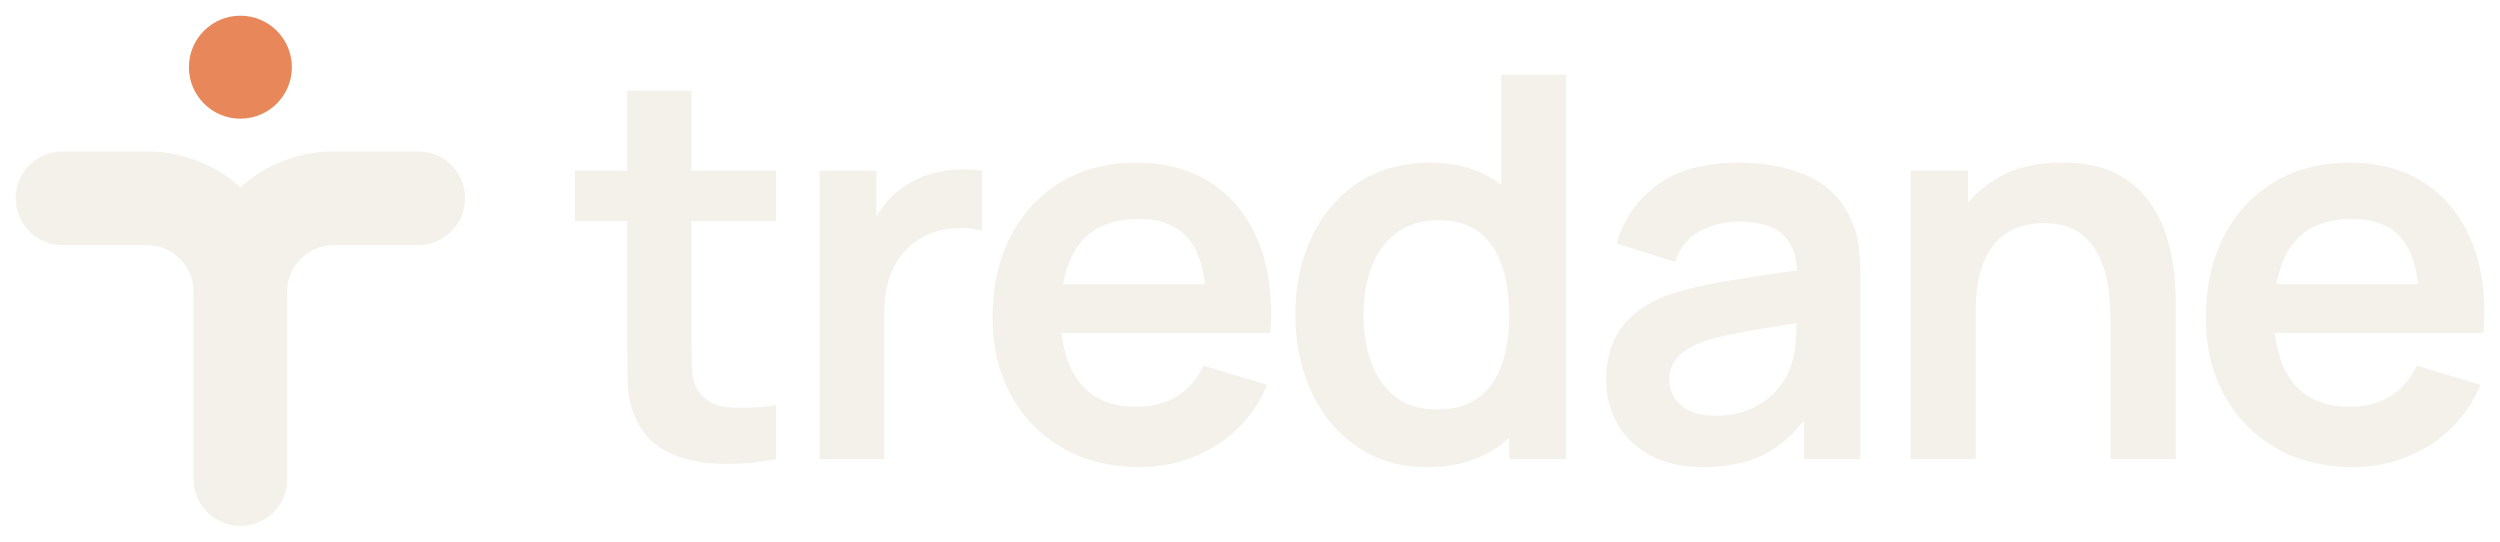
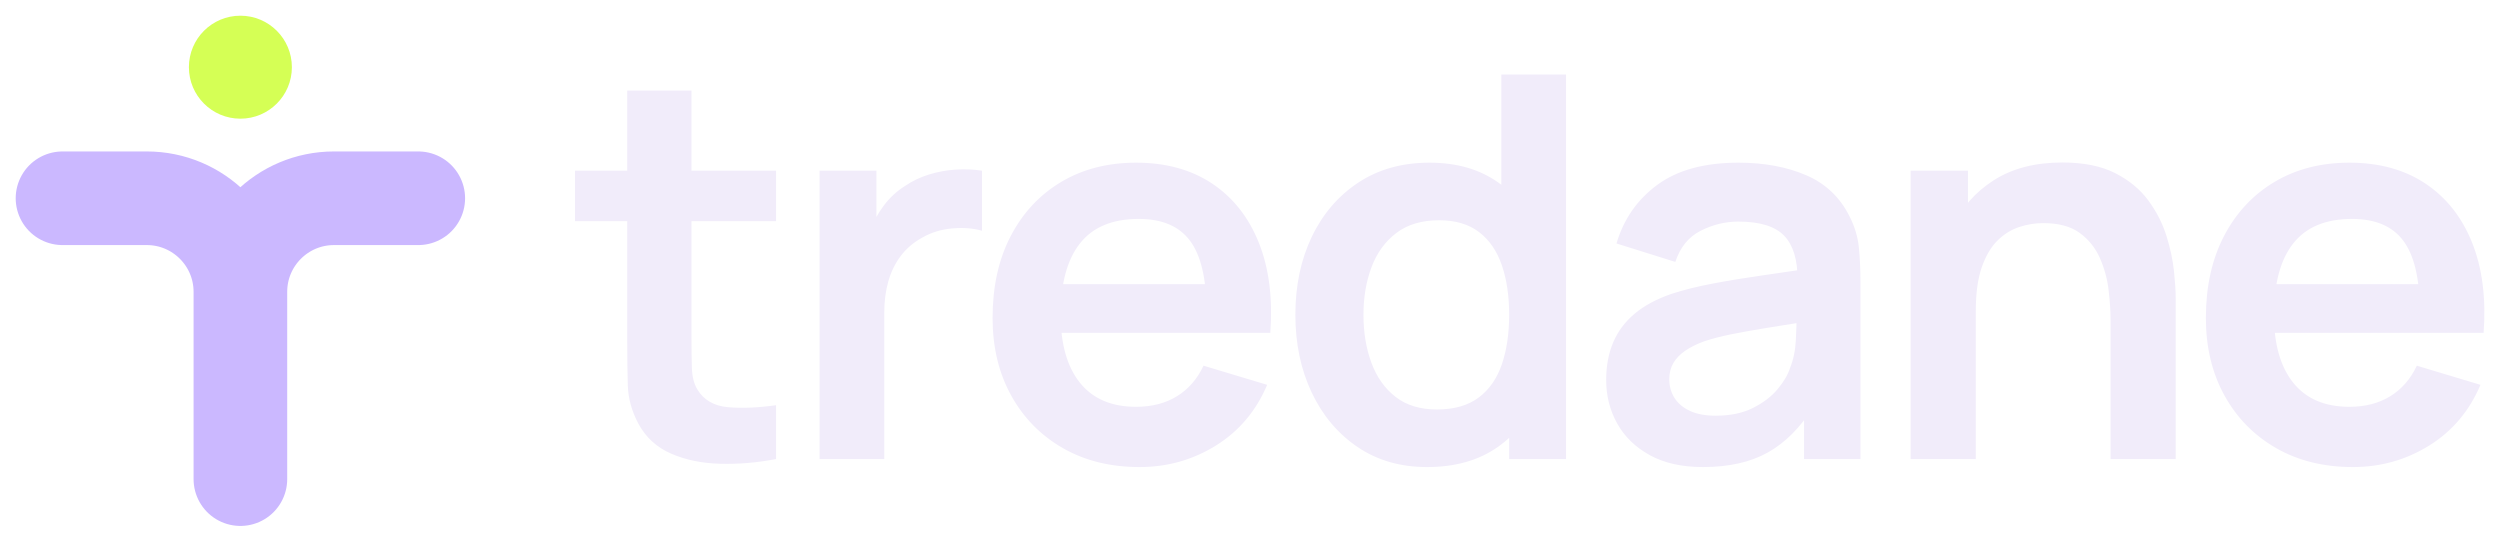
<svg xmlns="http://www.w3.org/2000/svg" viewBox="0 0 636.96 138.00" role="img" aria-label="Tredane">
  <g transform="translate(-15.083 -6.734) scale(2.38532)">
-     <path d="M13 24H22A10 10 0 0 1 32 34V54M51 24H42A10 10 0 0 0 32 34" fill="none" stroke="#F4F1EA" stroke-width="10" stroke-linecap="round" stroke-linejoin="round" />
-     <circle cx="32" cy="10" r="5.5" fill="#E8875A" />
+     <path d="M13 24H22A10 10 0 0 1 32 34V54M51 24H42A10 10 0 0 0 32 34" fill="none" stroke="#CBB8FF" stroke-width="10" stroke-linecap="round" stroke-linejoin="round" />
+     <circle cx="32" cy="10" r="5.5" fill="#D5FF55" />
  </g>
-   <path transform="translate(145.135 116.959) scale(0.06803)" fill="#F4F1EA" d="M772.998 0.0Q666.165 20.5 563.416 17.667Q460.667 14.833 379.917 -20.333Q299.168 -55.5 257.334 -132.667Q220.001 -203.166 217.835 -275.999Q215.668 -348.832 215.668 -441.331V-1380.0H456.331V-454.664Q456.331 -390.497 457.831 -341.248Q459.331 -291.998 478.331 -260.664Q514.331 -201.164 593.164 -194.247Q671.998 -187.33 772.998 -201.664ZM20.0 -891.003V-1080H772.998V-891.003ZM936.0 0V-1080H1148.997V-817L1122.997 -851Q1143.33 -905 1176.83 -949.666Q1210.33 -994.333 1256.996 -1023.333Q1296.829 -1050.5 1345.246 -1065.5Q1393.663 -1080.5 1444.663 -1084Q1495.664 -1087.5 1544.33 -1080.0V-855.004Q1495.663 -869.17 1433.579 -863.837Q1371.496 -858.503 1320.662 -829.336Q1271.162 -802.169 1239.745 -760.251Q1208.329 -718.334 1193.329 -664.833Q1178.329 -611.333 1178.329 -548.666V0.0ZM2134.665 30.0Q1970.832 30.0 1846.999 -41.083Q1723.166 -112.167 1653.583 -238.083Q1584.0 -364 1584.0 -528.334Q1584.0 -705.334 1652.25 -835.834Q1720.5 -966.333 1841.416 -1038.167Q1962.332 -1110.0 2121.332 -1110.0Q2288.832 -1110.0 2406.332 -1031.667Q2523.832 -953.334 2581.082 -810.334Q2638.332 -667.334 2624.165 -472.668H2385.002V-560.666Q2384.002 -737.001 2323.001 -818.169Q2262 -899.336 2131.332 -899.336Q1983.498 -899.336 1911.247 -807.669Q1838.996 -716.001 1838.996 -540.0Q1838.996 -375.665 1911.247 -285.664Q1983.498 -195.663 2121.332 -195.663Q2210.333 -195.663 2274.668 -235.33Q2339.002 -274.998 2374.002 -349.665L2612.332 -278Q2550.498 -131.666 2420.748 -50.833Q2290.999 30.0 2134.665 30.0ZM1762.997 -472.668V-654.999H2506.334V-472.668ZM3211.333 30.0Q3061.666 30.0 2950.916 -45.083Q2840.166 -120.167 2779.083 -249.25Q2718.0 -378.333 2718.0 -540.333Q2718.0 -704.333 2779.75 -832.917Q2841.5 -961.5 2954.249 -1035.75Q3066.999 -1110.0 3220.332 -1110.0Q3373.832 -1110.0 3478.582 -1035.25Q3583.332 -960.5 3637.165 -831.583Q3690.999 -702.667 3690.999 -540.333Q3690.999 -378.5 3636.832 -249.417Q3582.665 -120.333 3475.999 -45.167Q3369.332 30.0 3211.333 30.0ZM3247.999 -185.663Q3344.999 -185.663 3404.667 -230.497Q3464.334 -275.331 3491.501 -355.415Q3518.668 -435.499 3518.668 -540.333Q3518.668 -645.501 3491.418 -725.418Q3464.167 -805.336 3406.167 -849.836Q3348.166 -894.337 3256.332 -894.337Q3158.998 -894.337 3096.164 -846.669Q3033.33 -799.002 3003.163 -718.668Q2972.996 -638.334 2972.996 -540.333Q2972.996 -441.332 3002.663 -360.832Q3032.33 -280.331 3093.081 -232.997Q3153.831 -185.663 3247.999 -185.663ZM3518.668 0.0V-758.336H3489.335V-1440.0H3731.665V0.0ZM4244.334 30.0Q4126.667 30.0 4045.75 -14.417Q3964.833 -58.833 3923.417 -132.917Q3882.0 -207 3882.0 -296Q3882.0 -374.333 3908.084 -436.417Q3934.167 -498.5 3988.251 -544.083Q4042.335 -589.666 4127.668 -618.999Q4193.335 -640.499 4280.419 -657.083Q4367.503 -673.666 4470.169 -688.249Q4572.836 -702.832 4685.334 -719.665L4598.669 -671.333Q4599.502 -783.168 4548.752 -836.252Q4498.001 -889.337 4376.666 -889.337Q4303.998 -889.337 4236.081 -855.086Q4168.164 -820.835 4140.997 -738.334L3920.667 -807.333Q3960.833 -944 4073.583 -1027Q4186.333 -1110.0 4377.333 -1110.0Q4521.5 -1110.0 4630.666 -1063.166Q4739.832 -1016.333 4793.332 -908.999Q4822.332 -852.333 4828.332 -792.833Q4834.332 -733.333 4834.332 -662.667V0.0H4623.002V-234.335L4658.002 -195.669Q4585.002 -79.168 4487.418 -24.584Q4389.834 30.0 4244.334 30.0ZM4291.999 -162.331Q4374 -162.331 4431.834 -191.414Q4489.668 -220.498 4524.335 -262.082Q4559.002 -303.667 4570.669 -341.335Q4589.502 -387.335 4592.419 -446.752Q4595.335 -506.169 4595.335 -543.335L4669.335 -521.002Q4559.669 -503.502 4481.586 -490.835Q4403.502 -478.169 4347.834 -466.752Q4292.166 -455.335 4248.999 -441.002Q4207.498 -425.669 4178.415 -405.918Q4149.331 -386.168 4133.83 -360.001Q4118.33 -333.834 4118.33 -299Q4118.33 -259.499 4138.08 -228.582Q4157.83 -197.665 4196.414 -179.998Q4234.998 -162.331 4291.999 -162.331ZM5771.001 0.0V-520.335Q5771.001 -570.503 5763.751 -632.503Q5756.501 -694.504 5731.333 -752.087Q5706.166 -809.671 5655.666 -846.67Q5605.165 -883.67 5518.666 -883.67Q5472.998 -883.67 5428.08 -868.753Q5383.163 -853.836 5346.83 -817.585Q5310.496 -781.335 5288.413 -717.501Q5266.329 -653.667 5266.329 -555.001L5123.331 -616.333Q5123.331 -753.834 5176.831 -866.084Q5230.331 -978.334 5334.165 -1044.5Q5437.998 -1110.667 5590.33 -1110.667Q5709.83 -1110.667 5787.913 -1071Q5865.996 -1031.334 5911.996 -969.084Q5957.996 -906.835 5979.996 -836.752Q6001.997 -766.669 6008.497 -704.085Q6014.997 -641.501 6014.997 -603V0.0ZM5022.333 0.0V-1080.0H5236.997V-745.003H5266.329V0.0ZM6678.665 30.0Q6514.832 30.0 6390.999 -41.083Q6267.166 -112.167 6197.583 -238.083Q6128.0 -364 6128.0 -528.334Q6128.0 -705.334 6196.25 -835.834Q6264.5 -966.333 6385.416 -1038.167Q6506.332 -1110.0 6665.332 -1110.0Q6832.832 -1110.0 6950.332 -1031.667Q7067.832 -953.334 7125.082 -810.334Q7182.332 -667.334 7168.165 -472.668H6929.002V-560.666Q6928.002 -737.001 6867.001 -818.169Q6806 -899.336 6675.332 -899.336Q6527.498 -899.336 6455.247 -807.669Q6382.996 -716.001 6382.996 -540.0Q6382.996 -375.665 6455.247 -285.664Q6527.498 -195.663 6665.332 -195.663Q6754.333 -195.663 6818.668 -235.33Q6883.002 -274.998 6918.002 -349.665L7156.332 -278Q7094.498 -131.666 6964.748 -50.833Q6834.999 30.0 6678.665 30.0ZM6306.997 -472.668V-654.999H7050.334V-472.668Z" />
+   <path transform="translate(145.135 116.959) scale(0.06803)" fill="#F1ECFA" d="M772.998 0.0Q666.165 20.5 563.416 17.667Q460.667 14.833 379.917 -20.333Q299.168 -55.5 257.334 -132.667Q220.001 -203.166 217.835 -275.999Q215.668 -348.832 215.668 -441.331V-1380.0H456.331V-454.664Q456.331 -390.497 457.831 -341.248Q459.331 -291.998 478.331 -260.664Q514.331 -201.164 593.164 -194.247Q671.998 -187.33 772.998 -201.664ZM20.0 -891.003V-1080H772.998V-891.003ZM936.0 0V-1080H1148.997V-817L1122.997 -851Q1143.33 -905 1176.83 -949.666Q1210.33 -994.333 1256.996 -1023.333Q1296.829 -1050.5 1345.246 -1065.5Q1393.663 -1080.5 1444.663 -1084Q1495.664 -1087.5 1544.33 -1080.0V-855.004Q1495.663 -869.17 1433.579 -863.837Q1371.496 -858.503 1320.662 -829.336Q1271.162 -802.169 1239.745 -760.251Q1208.329 -718.334 1193.329 -664.833Q1178.329 -611.333 1178.329 -548.666V0.0ZM2134.665 30.0Q1970.832 30.0 1846.999 -41.083Q1723.166 -112.167 1653.583 -238.083Q1584.0 -364 1584.0 -528.334Q1584.0 -705.334 1652.25 -835.834Q1720.5 -966.333 1841.416 -1038.167Q1962.332 -1110.0 2121.332 -1110.0Q2288.832 -1110.0 2406.332 -1031.667Q2523.832 -953.334 2581.082 -810.334Q2638.332 -667.334 2624.165 -472.668H2385.002V-560.666Q2384.002 -737.001 2323.001 -818.169Q2262 -899.336 2131.332 -899.336Q1983.498 -899.336 1911.247 -807.669Q1838.996 -716.001 1838.996 -540.0Q1838.996 -375.665 1911.247 -285.664Q1983.498 -195.663 2121.332 -195.663Q2210.333 -195.663 2274.668 -235.33Q2339.002 -274.998 2374.002 -349.665L2612.332 -278Q2550.498 -131.666 2420.748 -50.833Q2290.999 30.0 2134.665 30.0ZM1762.997 -472.668V-654.999H2506.334V-472.668ZM3211.333 30.0Q3061.666 30.0 2950.916 -45.083Q2840.166 -120.167 2779.083 -249.25Q2718.0 -378.333 2718.0 -540.333Q2718.0 -704.333 2779.75 -832.917Q2841.5 -961.5 2954.249 -1035.75Q3066.999 -1110.0 3220.332 -1110.0Q3373.832 -1110.0 3478.582 -1035.25Q3583.332 -960.5 3637.165 -831.583Q3690.999 -702.667 3690.999 -540.333Q3690.999 -378.5 3636.832 -249.417Q3582.665 -120.333 3475.999 -45.167Q3369.332 30.0 3211.333 30.0ZM3247.999 -185.663Q3344.999 -185.663 3404.667 -230.497Q3464.334 -275.331 3491.501 -355.415Q3518.668 -435.499 3518.668 -540.333Q3518.668 -645.501 3491.418 -725.418Q3464.167 -805.336 3406.167 -849.836Q3348.166 -894.337 3256.332 -894.337Q3158.998 -894.337 3096.164 -846.669Q3033.33 -799.002 3003.163 -718.668Q2972.996 -638.334 2972.996 -540.333Q2972.996 -441.332 3002.663 -360.832Q3032.33 -280.331 3093.081 -232.997Q3153.831 -185.663 3247.999 -185.663ZM3518.668 0.0V-758.336H3489.335V-1440.0H3731.665V0.0ZM4244.334 30.0Q4126.667 30.0 4045.75 -14.417Q3964.833 -58.833 3923.417 -132.917Q3882.0 -207 3882.0 -296Q3882.0 -374.333 3908.084 -436.417Q3934.167 -498.5 3988.251 -544.083Q4042.335 -589.666 4127.668 -618.999Q4193.335 -640.499 4280.419 -657.083Q4367.503 -673.666 4470.169 -688.249Q4572.836 -702.832 4685.334 -719.665L4598.669 -671.333Q4599.502 -783.168 4548.752 -836.252Q4498.001 -889.337 4376.666 -889.337Q4303.998 -889.337 4236.081 -855.086Q4168.164 -820.835 4140.997 -738.334L3920.667 -807.333Q3960.833 -944 4073.583 -1027Q4186.333 -1110.0 4377.333 -1110.0Q4521.5 -1110.0 4630.666 -1063.166Q4739.832 -1016.333 4793.332 -908.999Q4822.332 -852.333 4828.332 -792.833Q4834.332 -733.333 4834.332 -662.667V0.0H4623.002V-234.335L4658.002 -195.669Q4585.002 -79.168 4487.418 -24.584Q4389.834 30.0 4244.334 30.0ZM4291.999 -162.331Q4374 -162.331 4431.834 -191.414Q4489.668 -220.498 4524.335 -262.082Q4559.002 -303.667 4570.669 -341.335Q4589.502 -387.335 4592.419 -446.752Q4595.335 -506.169 4595.335 -543.335L4669.335 -521.002Q4559.669 -503.502 4481.586 -490.835Q4403.502 -478.169 4347.834 -466.752Q4292.166 -455.335 4248.999 -441.002Q4207.498 -425.669 4178.415 -405.918Q4149.331 -386.168 4133.83 -360.001Q4118.33 -333.834 4118.33 -299Q4118.33 -259.499 4138.08 -228.582Q4157.83 -197.665 4196.414 -179.998Q4234.998 -162.331 4291.999 -162.331ZM5771.001 0.0V-520.335Q5771.001 -570.503 5763.751 -632.503Q5756.501 -694.504 5731.333 -752.087Q5706.166 -809.671 5655.666 -846.67Q5605.165 -883.67 5518.666 -883.67Q5472.998 -883.67 5428.08 -868.753Q5383.163 -853.836 5346.83 -817.585Q5310.496 -781.335 5288.413 -717.501Q5266.329 -653.667 5266.329 -555.001L5123.331 -616.333Q5123.331 -753.834 5176.831 -866.084Q5230.331 -978.334 5334.165 -1044.5Q5437.998 -1110.667 5590.33 -1110.667Q5709.83 -1110.667 5787.913 -1071Q5865.996 -1031.334 5911.996 -969.084Q5957.996 -906.835 5979.996 -836.752Q6001.997 -766.669 6008.497 -704.085Q6014.997 -641.501 6014.997 -603V0.0ZM5022.333 0.0V-1080.0H5236.997V-745.003H5266.329V0.0ZM6678.665 30.0Q6514.832 30.0 6390.999 -41.083Q6267.166 -112.167 6197.583 -238.083Q6128.0 -364 6128.0 -528.334Q6128.0 -705.334 6196.25 -835.834Q6264.5 -966.333 6385.416 -1038.167Q6506.332 -1110.0 6665.332 -1110.0Q6832.832 -1110.0 6950.332 -1031.667Q7067.832 -953.334 7125.082 -810.334Q7182.332 -667.334 7168.165 -472.668H6929.002V-560.666Q6928.002 -737.001 6867.001 -818.169Q6806 -899.336 6675.332 -899.336Q6527.498 -899.336 6455.247 -807.669Q6382.996 -716.001 6382.996 -540.0Q6382.996 -375.665 6455.247 -285.664Q6527.498 -195.663 6665.332 -195.663Q6754.333 -195.663 6818.668 -235.33Q6883.002 -274.998 6918.002 -349.665L7156.332 -278Q7094.498 -131.666 6964.748 -50.833Q6834.999 30.0 6678.665 30.0ZM6306.997 -472.668V-654.999H7050.334V-472.668Z" />
</svg>
